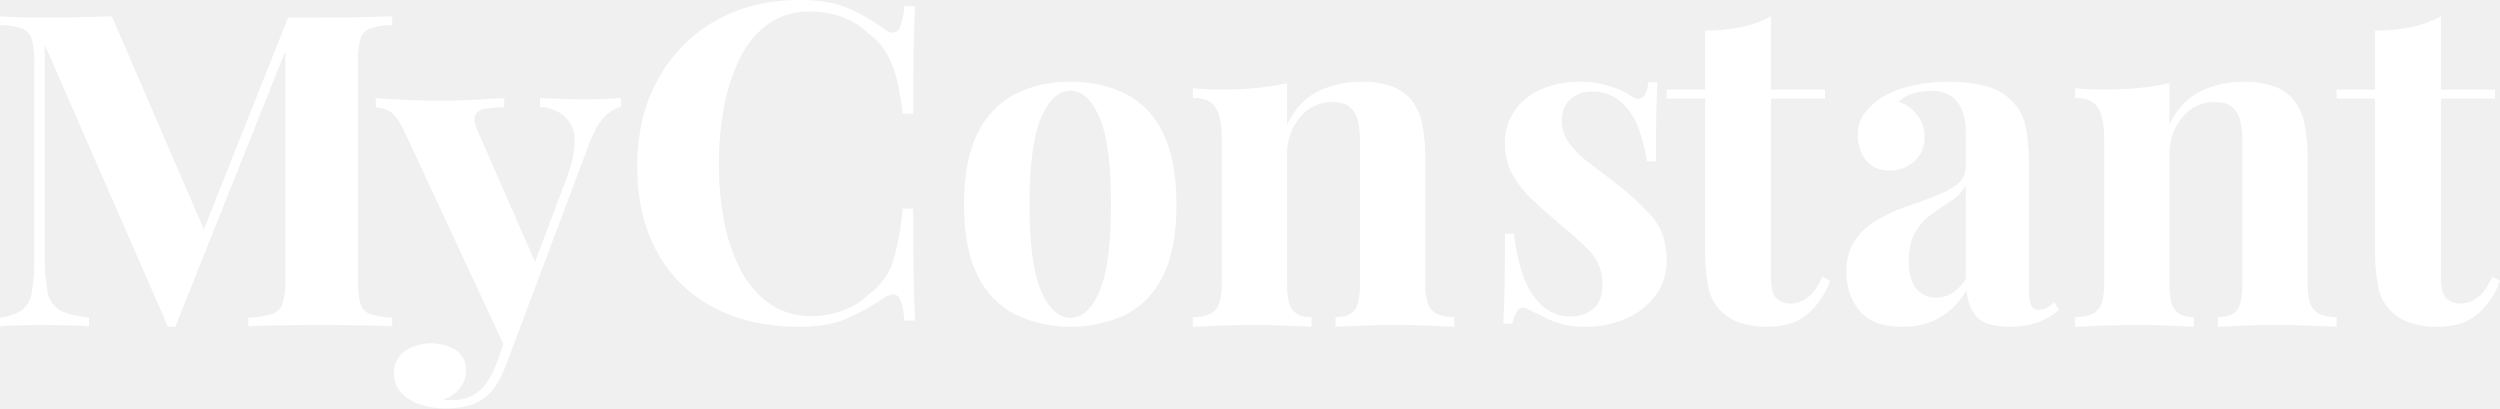
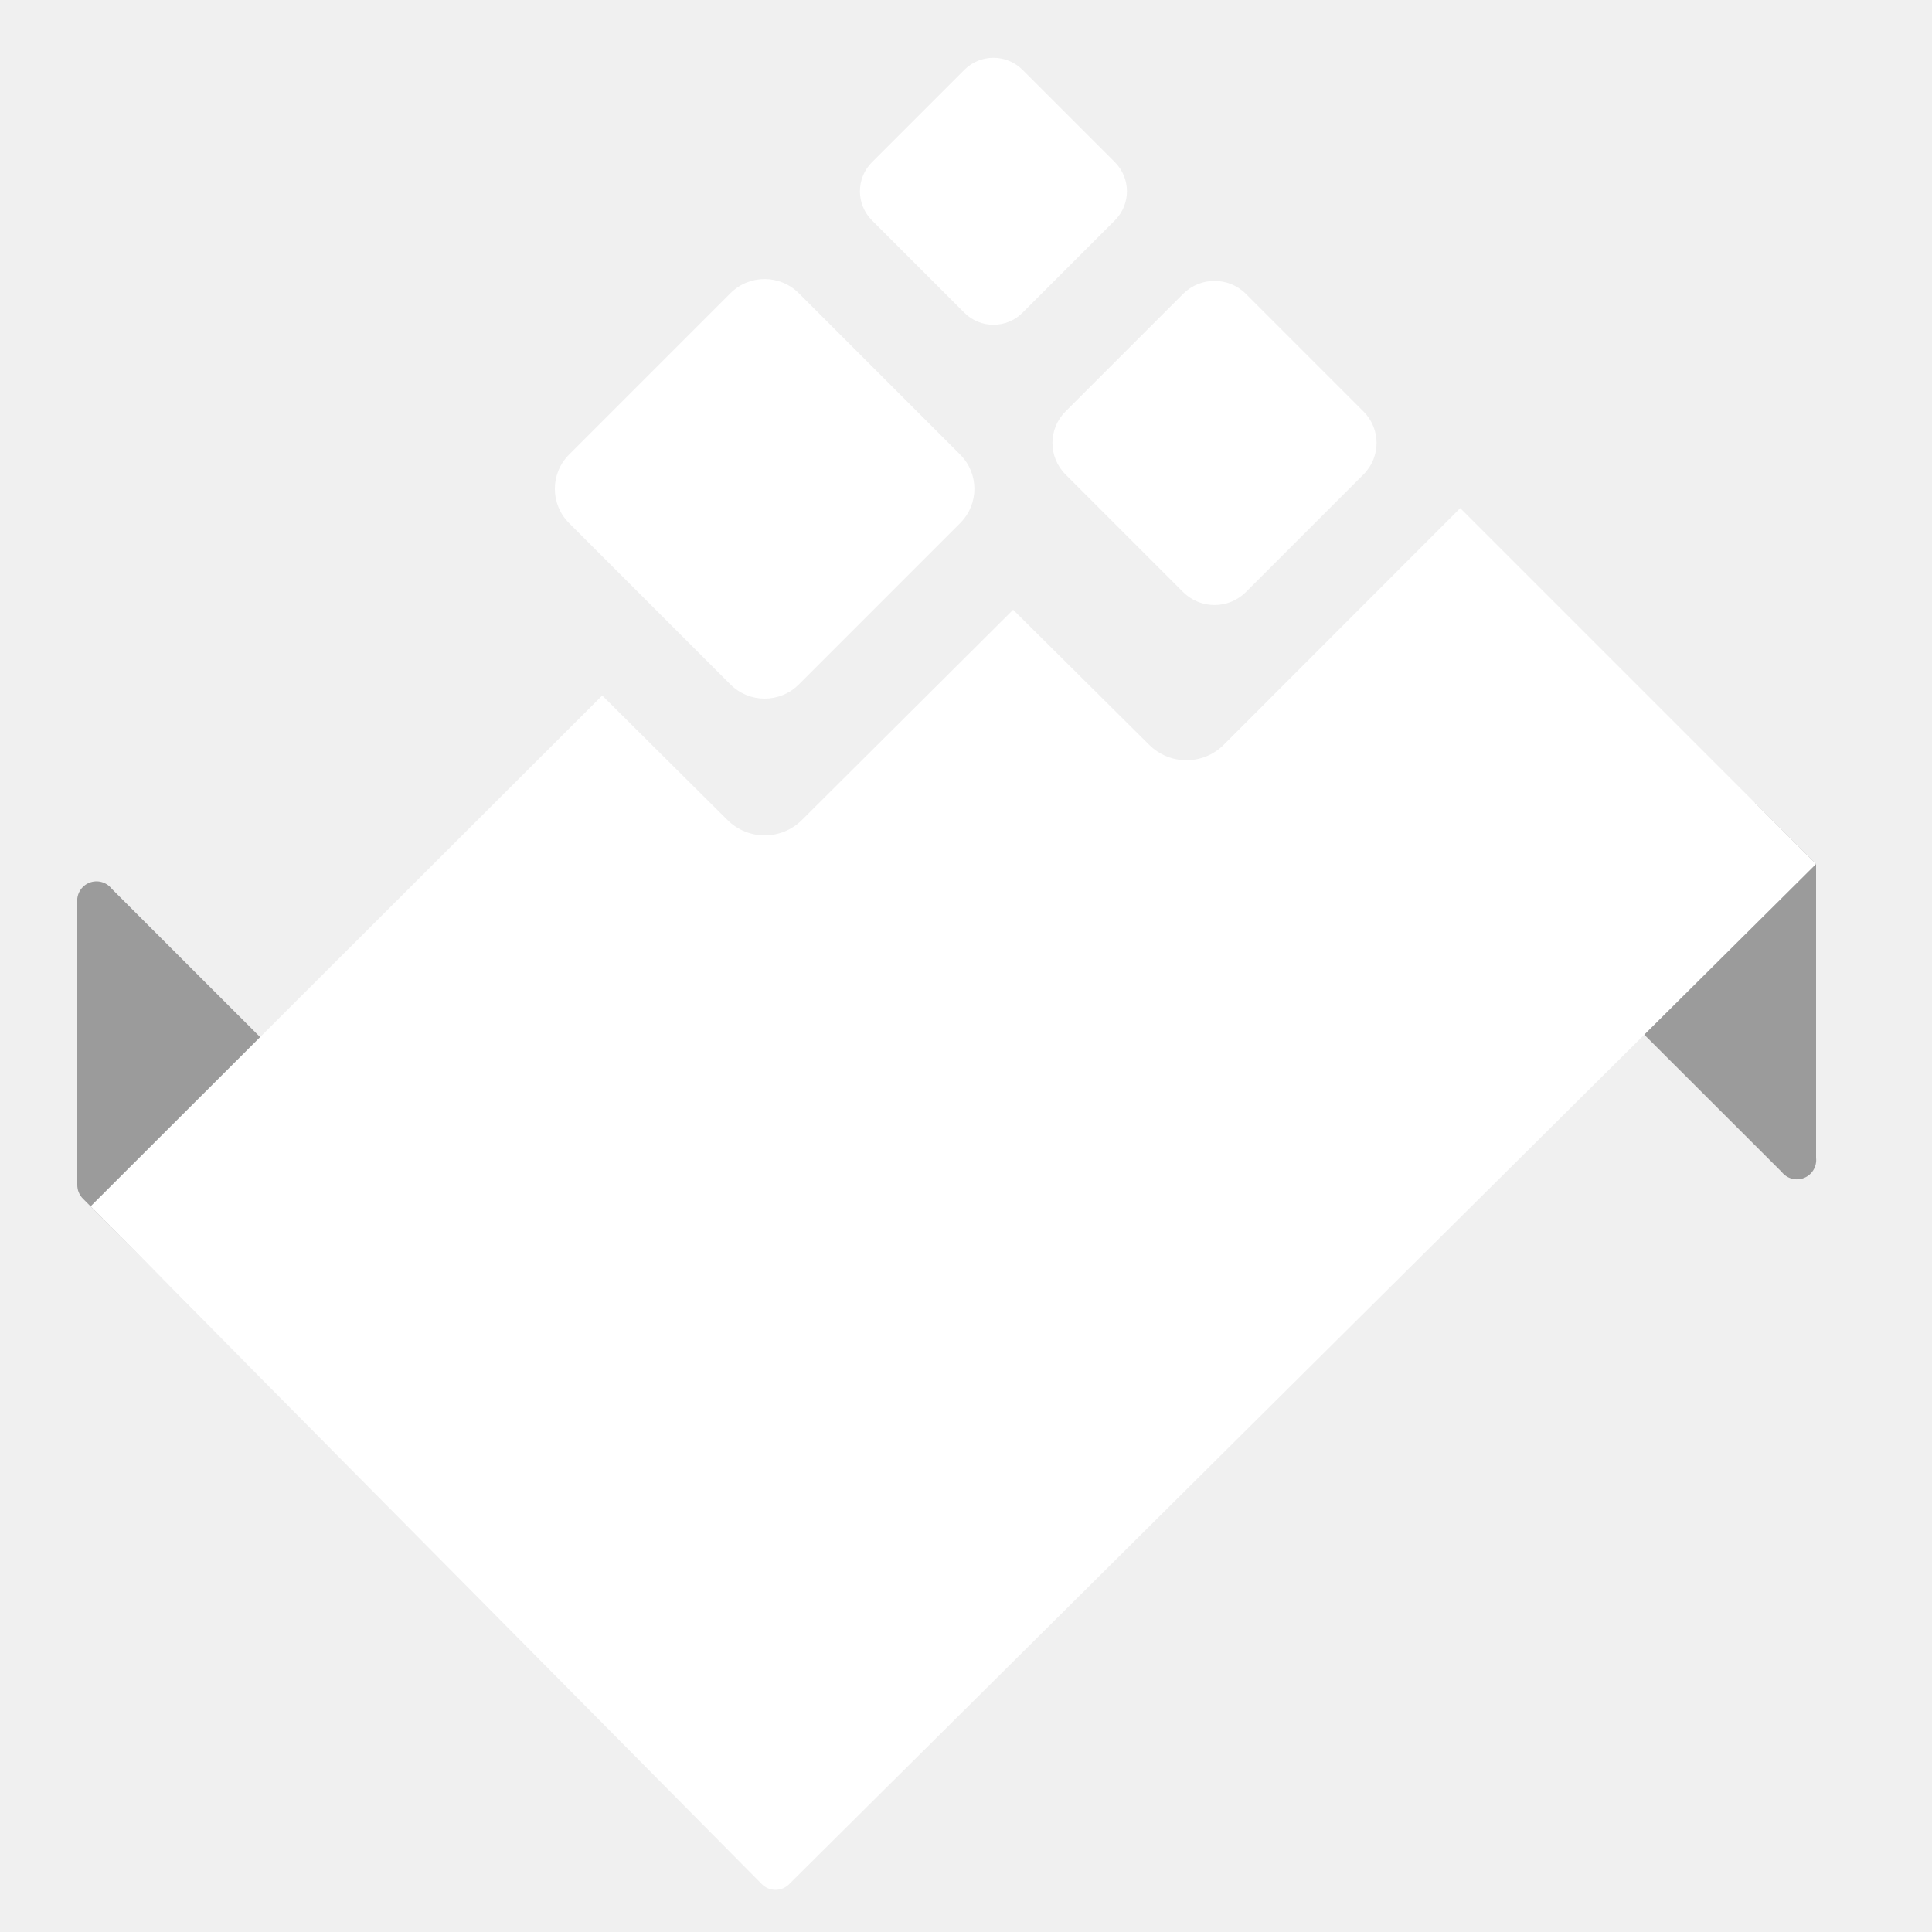
- <svg xmlns="http://www.w3.org/2000/svg" width="153px" height="25px" viewBox="0 0 153 25" version="1.1">
-   <g id="MCT" stroke="none" stroke-width="1" fill="none" fill-rule="evenodd">
-     <g id="MCT-white" fill="#FFFFFF" fill-rule="nonzero">
-       <g id="Group-35">
-         <path d="M24,1 L24,1.536 C23.544,1.531 23.091,1.599 22.659,1.737 C22.365,1.849 22.142,2.087 22.058,2.38 C21.936,2.858 21.885,3.349 21.905,3.841 L21.905,17.132 C21.886,17.619 21.938,18.106 22.058,18.579 C22.136,18.875 22.361,19.116 22.659,19.223 C23.094,19.353 23.545,19.426 24,19.437 L24,19.973 C23.479,19.937 22.822,19.915 22.03,19.906 C21.238,19.898 20.433,19.893 19.614,19.893 C18.719,19.893 17.881,19.897 17.099,19.906 C16.317,19.915 15.683,19.938 15.199,19.973 L15.199,19.437 C15.686,19.425 16.17,19.353 16.638,19.223 C16.954,19.125 17.2,18.885 17.295,18.579 C17.426,18.108 17.482,17.62 17.462,17.132 L17.462,2.635 L17.658,2.635 L10.729,20 L10.282,20 L2.738,2.742 L2.738,15.578 C2.72,16.336 2.776,17.095 2.906,17.843 C2.972,18.303 3.242,18.713 3.646,18.968 C4.028,19.192 4.628,19.348 5.448,19.437 L5.448,19.973 C5.094,19.937 4.629,19.915 4.051,19.906 C3.474,19.898 2.933,19.893 2.431,19.893 C2.002,19.893 1.564,19.897 1.117,19.906 C0.67,19.915 0.298,19.938 0,19.973 L0,19.437 C0.478,19.39 0.938,19.233 1.341,18.982 C1.671,18.713 1.886,18.335 1.942,17.923 C2.058,17.255 2.11,16.578 2.095,15.9 L2.095,3.841 C2.115,3.349 2.063,2.858 1.942,2.38 C1.855,2.084 1.627,1.845 1.327,1.737 C0.899,1.601 0.451,1.533 0,1.536 L0,1 C0.298,1.018 0.67,1.036 1.117,1.054 C1.565,1.072 2.002,1.081 2.431,1.081 C3.231,1.081 4.018,1.072 4.792,1.054 C5.564,1.036 6.249,1.018 6.845,1 L12.712,14.587 L12.014,15.203 L17.63,1.081 L19.614,1.081 C20.433,1.081 21.238,1.072 22.03,1.054 C22.822,1.036 23.478,1.018 24,1 Z" id="Path" />
-         <path d="M38,6 L38,6.539 C37.601,6.652 37.245,6.872 36.976,7.172 C36.653,7.505 36.34,8.066 36.036,8.856 L32.023,19.529 L30.97,21.415 L24.764,8.075 C24.442,7.374 24.124,6.947 23.811,6.795 C23.563,6.66 23.285,6.581 23,6.566 L23,6 C23.626,6.054 24.276,6.094 24.95,6.121 C25.623,6.148 26.273,6.162 26.899,6.161 C27.677,6.161 28.389,6.143 29.034,6.108 C29.679,6.072 30.286,6.036 30.856,6 L30.856,6.566 C30.499,6.565 30.142,6.587 29.788,6.633 C29.51,6.647 29.256,6.788 29.105,7.011 C28.981,7.217 29.034,7.572 29.262,8.075 L32.848,16.268 L32.592,16.43 L34.698,10.851 C35.229,9.396 35.315,8.331 34.955,7.657 C34.594,6.984 33.958,6.611 33.048,6.539 L33.048,6 C33.484,6.018 33.958,6.036 34.471,6.054 C34.983,6.072 35.429,6.081 35.808,6.081 C36.188,6.081 36.586,6.072 37.004,6.054 C37.421,6.036 37.753,6.018 38,6 Z M32.023,19.529 L30.941,22.412 C30.58,23.328 30.163,23.966 29.689,24.326 C29.388,24.558 29.039,24.728 28.664,24.824 C28.192,24.948 27.703,25.007 27.213,24.999 C26.734,24.996 26.259,24.923 25.804,24.784 C25.343,24.653 24.926,24.412 24.594,24.083 C24.266,23.747 24.092,23.301 24.11,22.843 C24.089,22.331 24.32,21.838 24.736,21.509 C25.684,20.87 26.947,20.844 27.924,21.442 C28.331,21.746 28.554,22.219 28.522,22.709 C28.519,23.077 28.394,23.435 28.166,23.733 C27.9,24.076 27.526,24.331 27.098,24.461 C27.211,24.48 27.325,24.488 27.44,24.487 L27.753,24.487 C28.305,24.493 28.84,24.312 29.262,23.975 C29.698,23.634 30.059,23.095 30.343,22.358 L31.34,19.582 L32.023,19.529 Z" id="Shape" />
-         <path d="M48.931,0 C50.165,0 51.179,0.177 51.974,0.53 C52.728,0.859 53.439,1.274 54.092,1.766 C54.466,2.038 54.751,2.07 54.948,1.861 C55.144,1.653 55.28,1.16 55.355,0.38 L56,0.38 C55.962,1.087 55.934,1.943 55.916,2.948 C55.897,3.954 55.887,5.29 55.887,6.956 L55.242,6.956 C55.169,6.239 55.047,5.526 54.878,4.823 C54.745,4.278 54.538,3.753 54.261,3.261 C53.976,2.784 53.594,2.368 53.138,2.038 C52.68,1.59 52.124,1.247 51.512,1.033 C50.891,0.815 50.236,0.704 49.576,0.706 C48.651,0.681 47.743,0.953 46.995,1.481 C46.252,2.036 45.659,2.759 45.27,3.587 C44.809,4.541 44.483,5.551 44.302,6.59 C44.093,7.734 43.99,8.893 43.993,10.054 C43.989,11.226 44.097,12.394 44.316,13.546 C44.503,14.58 44.843,15.582 45.326,16.522 C45.739,17.34 46.35,18.048 47.107,18.587 C47.861,19.102 48.766,19.369 49.688,19.348 C50.326,19.345 50.958,19.229 51.553,19.008 C52.159,18.795 52.709,18.457 53.167,18.017 C53.869,17.509 54.389,16.801 54.653,15.992 C54.962,14.941 55.159,13.862 55.242,12.772 L55.887,12.772 C55.887,14.493 55.897,15.883 55.916,16.943 C55.934,18.003 55.962,18.895 56,19.62 L55.355,19.62 C55.28,18.841 55.153,18.352 54.976,18.152 C54.798,17.953 54.503,17.98 54.092,18.234 C53.397,18.707 52.66,19.121 51.89,19.47 C51.114,19.824 50.118,20 48.902,20 C46.92,20 45.186,19.611 43.699,18.832 C42.225,18.065 41.019,16.893 40.234,15.462 C39.411,13.994 39,12.228 39,10.163 C39,8.135 39.425,6.359 40.276,4.837 C41.084,3.359 42.297,2.127 43.783,1.277 C45.27,0.426 46.986,0 48.931,0 Z" id="Path" />
-         <path d="M65.5,5.002 C66.672,4.975 67.834,5.23 68.896,5.745 C69.889,6.262 70.691,7.103 71.177,8.139 C71.725,9.24 71.999,10.699 72,12.515 C72,14.331 71.726,15.785 71.177,16.877 C70.688,17.907 69.887,18.743 68.896,19.257 C66.747,20.248 64.293,20.248 62.144,19.257 C61.146,18.745 60.335,17.909 59.836,16.877 C59.279,15.785 59,14.331 59,12.515 C59,10.699 59.279,9.24 59.836,8.139 C60.333,7.101 61.143,6.26 62.144,5.745 C63.193,5.234 64.341,4.98 65.5,5.002 L65.5,5.002 Z M65.5,5.552 C64.792,5.552 64.2,6.098 63.722,7.19 C63.245,8.282 63.006,10.057 63.006,12.515 C63.006,14.974 63.245,16.744 63.722,17.826 C64.2,18.909 64.793,19.45 65.5,19.45 C66.225,19.45 66.822,18.909 67.291,17.826 C67.759,16.744 67.994,14.973 67.994,12.515 C67.994,10.057 67.76,8.282 67.291,7.19 C66.822,6.098 66.225,5.553 65.5,5.552 L65.5,5.552 Z" id="Shape" />
-         <path d="M83.315,5.003 C83.961,4.981 84.605,5.082 85.215,5.299 C85.659,5.465 86.055,5.742 86.366,6.104 C86.684,6.509 86.907,6.982 87.017,7.488 C87.174,8.24 87.244,9.008 87.225,9.776 L87.225,17.373 C87.225,18.164 87.359,18.701 87.627,18.983 C87.895,19.266 88.353,19.407 89,19.407 L89,20 C88.649,19.981 88.122,19.958 87.42,19.929 C86.717,19.901 86.023,19.887 85.34,19.887 C84.637,19.887 83.949,19.901 83.274,19.929 C82.599,19.958 82.086,19.981 81.735,20 L81.735,19.407 C82.289,19.407 82.678,19.266 82.899,18.983 C83.121,18.701 83.232,18.164 83.232,17.373 L83.232,8.59 C83.239,8.176 83.192,7.763 83.094,7.361 C83.018,7.041 82.843,6.754 82.594,6.542 C82.354,6.344 81.994,6.245 81.513,6.246 C80.756,6.236 80.036,6.579 79.558,7.178 C79.019,7.833 78.738,8.668 78.768,9.522 L78.768,17.373 C78.768,18.164 78.883,18.701 79.114,18.983 C79.345,19.266 79.729,19.407 80.265,19.407 L80.265,20 C79.932,19.981 79.447,19.958 78.809,19.929 C78.172,19.901 77.511,19.887 76.827,19.887 C76.124,19.887 75.403,19.901 74.664,19.929 C73.924,19.958 73.37,19.981 73,20 L73,19.407 C73.647,19.407 74.104,19.266 74.373,18.983 C74.64,18.701 74.774,18.164 74.775,17.373 L74.775,8.477 C74.775,7.629 74.65,7.003 74.4,6.599 C74.151,6.194 73.684,5.991 73,5.992 L73,5.398 C73.591,5.455 74.164,5.483 74.719,5.483 C75.495,5.483 76.221,5.45 76.896,5.384 C77.525,5.326 78.15,5.227 78.768,5.088 L78.768,7.629 C79.23,6.669 79.858,5.991 80.653,5.596 C81.484,5.192 82.395,4.989 83.315,5.003 Z" id="Path" />
-         <path d="M96.644,5.001 C97.301,4.988 97.955,5.086 98.583,5.29 C99.006,5.42 99.41,5.609 99.783,5.854 C100.381,6.277 100.75,6.001 100.891,5.029 L101.445,5.029 C101.41,5.543 101.383,6.171 101.366,6.914 C101.349,7.657 101.34,8.643 101.34,9.872 L100.786,9.872 C100.695,9.184 100.527,8.51 100.285,7.863 C100.062,7.239 99.694,6.681 99.216,6.24 C98.709,5.803 98.065,5.577 97.409,5.607 C96.94,5.592 96.481,5.753 96.116,6.061 C95.754,6.387 95.559,6.87 95.588,7.368 C95.58,7.893 95.748,8.404 96.063,8.813 C96.419,9.263 96.831,9.661 97.29,9.996 C97.791,10.372 98.315,10.771 98.86,11.193 C99.663,11.802 100.41,12.488 101.089,13.243 C101.696,13.931 101.999,14.826 101.999,15.926 C102.014,16.707 101.772,17.469 101.314,18.087 C100.839,18.715 100.216,19.203 99.506,19.504 C98.716,19.843 97.867,20.012 97.013,19.999 C96.538,20.006 96.063,19.95 95.601,19.835 C95.231,19.741 94.872,19.602 94.533,19.422 C94.304,19.312 94.089,19.206 93.886,19.105 C93.684,19.005 93.495,18.917 93.319,18.844 C93.141,18.789 92.95,18.869 92.857,19.036 C92.706,19.268 92.602,19.531 92.554,19.807 L92,19.807 C92.035,19.22 92.061,18.505 92.079,17.66 C92.096,16.817 92.105,15.697 92.105,14.303 L92.659,14.303 C92.744,15.201 92.939,16.085 93.24,16.931 C93.473,17.618 93.867,18.233 94.388,18.72 C94.902,19.163 95.555,19.393 96.221,19.367 C96.68,19.366 97.126,19.206 97.488,18.913 C97.874,18.61 98.068,18.11 98.068,17.412 C98.09,16.664 97.819,15.939 97.316,15.404 C96.716,14.782 96.077,14.203 95.403,13.67 C94.84,13.193 94.308,12.72 93.807,12.252 C93.324,11.808 92.911,11.288 92.58,10.712 C92.258,10.131 92.094,9.47 92.105,8.799 C92.083,8.047 92.306,7.309 92.739,6.707 C93.174,6.129 93.754,5.686 94.414,5.428 C95.125,5.14 95.881,4.995 96.644,5.001 Z" id="Path" />
-         <path d="M108.387,1 L108.387,5.484 L111.692,5.484 L111.692,6.03 L108.387,6.03 L108.387,17.074 C108.387,17.621 108.489,18.008 108.695,18.236 C108.935,18.478 109.274,18.604 109.619,18.578 C109.988,18.567 110.342,18.437 110.627,18.209 C110.963,17.963 111.262,17.539 111.524,16.938 L112,17.184 C111.731,17.96 111.263,18.656 110.641,19.207 C110.034,19.735 109.208,19.999 108.162,19.999 C107.611,20.009 107.063,19.93 106.538,19.767 C105.514,19.449 104.751,18.61 104.549,17.58 C104.403,16.819 104.337,16.045 104.353,15.27 L104.353,6.03 L102,6.03 L102,5.484 L104.353,5.484 L104.353,1.875 C105.082,1.88 105.809,1.811 106.524,1.67 C107.175,1.537 107.803,1.312 108.387,1 Z" id="Path" />
-         <path d="M116.413,19.999 C115.214,19.999 114.346,19.673 113.808,19.023 C113.268,18.363 112.981,17.519 113.003,16.653 C112.973,15.961 113.157,15.278 113.527,14.702 C113.886,14.191 114.349,13.767 114.883,13.461 C115.443,13.134 116.032,12.863 116.642,12.653 C117.259,12.44 117.85,12.226 118.414,12.012 C118.904,11.839 119.366,11.59 119.783,11.273 C120.115,11.03 120.311,10.635 120.307,10.214 L120.307,8.039 C120.314,7.596 120.237,7.155 120.079,6.743 C119.942,6.381 119.697,6.073 119.381,5.865 C119.009,5.645 118.586,5.539 118.159,5.558 C117.796,5.559 117.434,5.61 117.085,5.711 C116.751,5.8 116.445,5.978 116.198,6.227 C116.66,6.384 117.067,6.68 117.367,7.078 C117.641,7.449 117.788,7.905 117.783,8.374 C117.807,8.949 117.574,9.505 117.152,9.879 C116.738,10.248 116.207,10.447 115.662,10.437 C115.017,10.437 114.529,10.228 114.198,9.809 C113.863,9.381 113.687,8.842 113.701,8.29 C113.683,7.811 113.82,7.34 114.09,6.952 C114.396,6.556 114.764,6.217 115.178,5.948 C115.746,5.625 116.357,5.39 116.991,5.251 C117.745,5.079 118.515,4.995 119.287,5.001 C120.037,4.992 120.786,5.081 121.515,5.265 C122.144,5.423 122.72,5.755 123.18,6.227 C123.594,6.658 123.874,7.206 123.986,7.802 C124.124,8.579 124.187,9.368 124.174,10.158 L124.174,17.74 C124.154,18.063 124.2,18.386 124.308,18.688 C124.391,18.87 124.572,18.981 124.765,18.967 C124.944,18.967 125.12,18.919 125.275,18.828 C125.438,18.733 125.591,18.621 125.732,18.493 L126,18.967 C125.617,19.306 125.175,19.566 124.698,19.734 C124.165,19.917 123.607,20.006 123.046,19.999 C121.972,19.999 121.26,19.771 120.911,19.315 C120.565,18.868 120.371,18.314 120.361,17.74 C119.966,18.449 119.395,19.036 118.709,19.441 C118.002,19.826 117.212,20.018 116.413,19.999 L116.413,19.999 Z M118.481,18.214 C118.814,18.216 119.142,18.13 119.434,17.964 C119.787,17.739 120.086,17.434 120.307,17.072 L120.307,11.357 C120.083,11.738 119.775,12.058 119.408,12.291 C119.022,12.541 118.628,12.811 118.226,13.099 C117.821,13.39 117.478,13.765 117.219,14.2 C116.95,14.646 116.816,15.241 116.816,15.984 C116.816,16.784 116.977,17.355 117.3,17.699 C117.606,18.036 118.035,18.223 118.481,18.214 L118.481,18.214 Z" id="Shape" />
-         <path d="M137.315,5.003 C137.961,4.981 138.605,5.082 139.215,5.299 C139.659,5.465 140.055,5.742 140.366,6.104 C140.684,6.509 140.907,6.982 141.017,7.488 C141.174,8.24 141.244,9.008 141.225,9.776 L141.225,17.373 C141.225,18.164 141.359,18.701 141.627,18.983 C141.895,19.266 142.353,19.407 143,19.407 L143,20 C142.649,19.981 142.122,19.958 141.42,19.929 C140.717,19.901 140.023,19.887 139.34,19.887 C138.637,19.887 137.949,19.901 137.274,19.929 C136.599,19.958 136.086,19.981 135.735,20 L135.735,19.407 C136.289,19.407 136.678,19.266 136.899,18.983 C137.121,18.701 137.232,18.164 137.232,17.373 L137.232,8.59 C137.239,8.176 137.192,7.763 137.094,7.361 C137.018,7.041 136.843,6.754 136.594,6.542 C136.354,6.344 135.994,6.245 135.513,6.246 C134.756,6.236 134.036,6.579 133.558,7.178 C133.019,7.833 132.738,8.668 132.768,9.522 L132.768,17.373 C132.768,18.164 132.883,18.701 133.114,18.983 C133.345,19.266 133.729,19.407 134.265,19.407 L134.265,20 C133.932,19.981 133.447,19.958 132.809,19.929 C132.172,19.901 131.511,19.887 130.827,19.887 C130.124,19.887 129.403,19.901 128.664,19.929 C127.924,19.958 127.37,19.981 127,20 L127,19.407 C127.647,19.407 128.104,19.266 128.373,18.983 C128.64,18.701 128.774,18.164 128.775,17.373 L128.775,8.477 C128.775,7.629 128.65,7.003 128.4,6.599 C128.151,6.194 127.684,5.991 127,5.992 L127,5.398 C127.591,5.455 128.164,5.483 128.719,5.483 C129.495,5.483 130.221,5.45 130.896,5.384 C131.525,5.326 132.15,5.227 132.768,5.088 L132.768,7.629 C133.23,6.669 133.858,5.991 134.653,5.596 C135.484,5.192 136.395,4.989 137.315,5.003 L137.315,5.003 Z" id="Path" />
-         <path d="M149.387,1 L149.387,5.484 L152.692,5.484 L152.692,6.03 L149.387,6.03 L149.387,17.074 C149.387,17.621 149.489,18.008 149.695,18.236 C149.935,18.478 150.274,18.604 150.619,18.578 C150.988,18.567 151.342,18.437 151.627,18.209 C151.963,17.963 152.262,17.539 152.524,16.938 L153,17.184 C152.731,17.96 152.263,18.656 151.641,19.207 C151.034,19.735 150.208,19.999 149.162,19.999 C148.611,20.009 148.063,19.93 147.538,19.767 C146.514,19.449 145.751,18.61 145.549,17.58 C145.403,16.819 145.337,16.045 145.353,15.27 L145.353,6.03 L143,6.03 L143,5.484 L145.353,5.484 L145.353,1.875 C146.082,1.88 146.809,1.811 147.524,1.67 C148.175,1.537 148.803,1.312 149.387,1 L149.387,1 Z" id="Path" />
-       </g>
-     </g>
+ <svg xmlns="http://www.w3.org/2000/svg" viewBox="0 0 100 100">
+   <defs>
+     <style>.cls-1{fill:#9b9b9b;}.cls-2{fill:#fff;}</style>
+   </defs>
+   <g id="Main">
+     <path class="cls-1" d="M39.62,97.54V80.25a1,1,0,0,0-.31-.74L5.78,46A1,1,0,0,0,4,46.72v14.6a1,1,0,0,0,.3.73Z" />
+     <path class="cls-1" d="M82.12,50.57l10.1,10.09A1,1,0,0,0,94,59.93V44.72l-3.18-3.17Z" />
+     <path class="cls-2" d="M75.58,26.3,63.33,38.56a2.73,2.73,0,0,1-3.84,0l-7.05-7L41.5,42.45a2.73,2.73,0,0,1-3.84,0L31.17,36,4.69,62.44,39.4,97.49a1,1,0,0,0,1.48,0L94,44.72Z" />
+   </g>
+   <g id="Cube_1" data-name="Cube 1">
+     <rect class="cls-2" x="31.17" y="16.89" width="16.82" height="16.82" rx="2.5" transform="translate(-6.3 35.4) rotate(-45)" />
+   </g>
+   <g id="Cube_2" data-name="Cube 2">
+     <rect class="cls-2" x="56.26" y="16.32" width="13.21" height="13.21" rx="2.3" transform="translate(2.2 51.17) rotate(-45)" />
+   </g>
+   <g id="Cube_3" data-name="Cube 3">
+     <rect class="cls-2" x="45.91" y="4.39" width="11.02" height="11.02" rx="2.13" transform="translate(8.06 39.26) rotate(-45)" />
  </g>
</svg>
